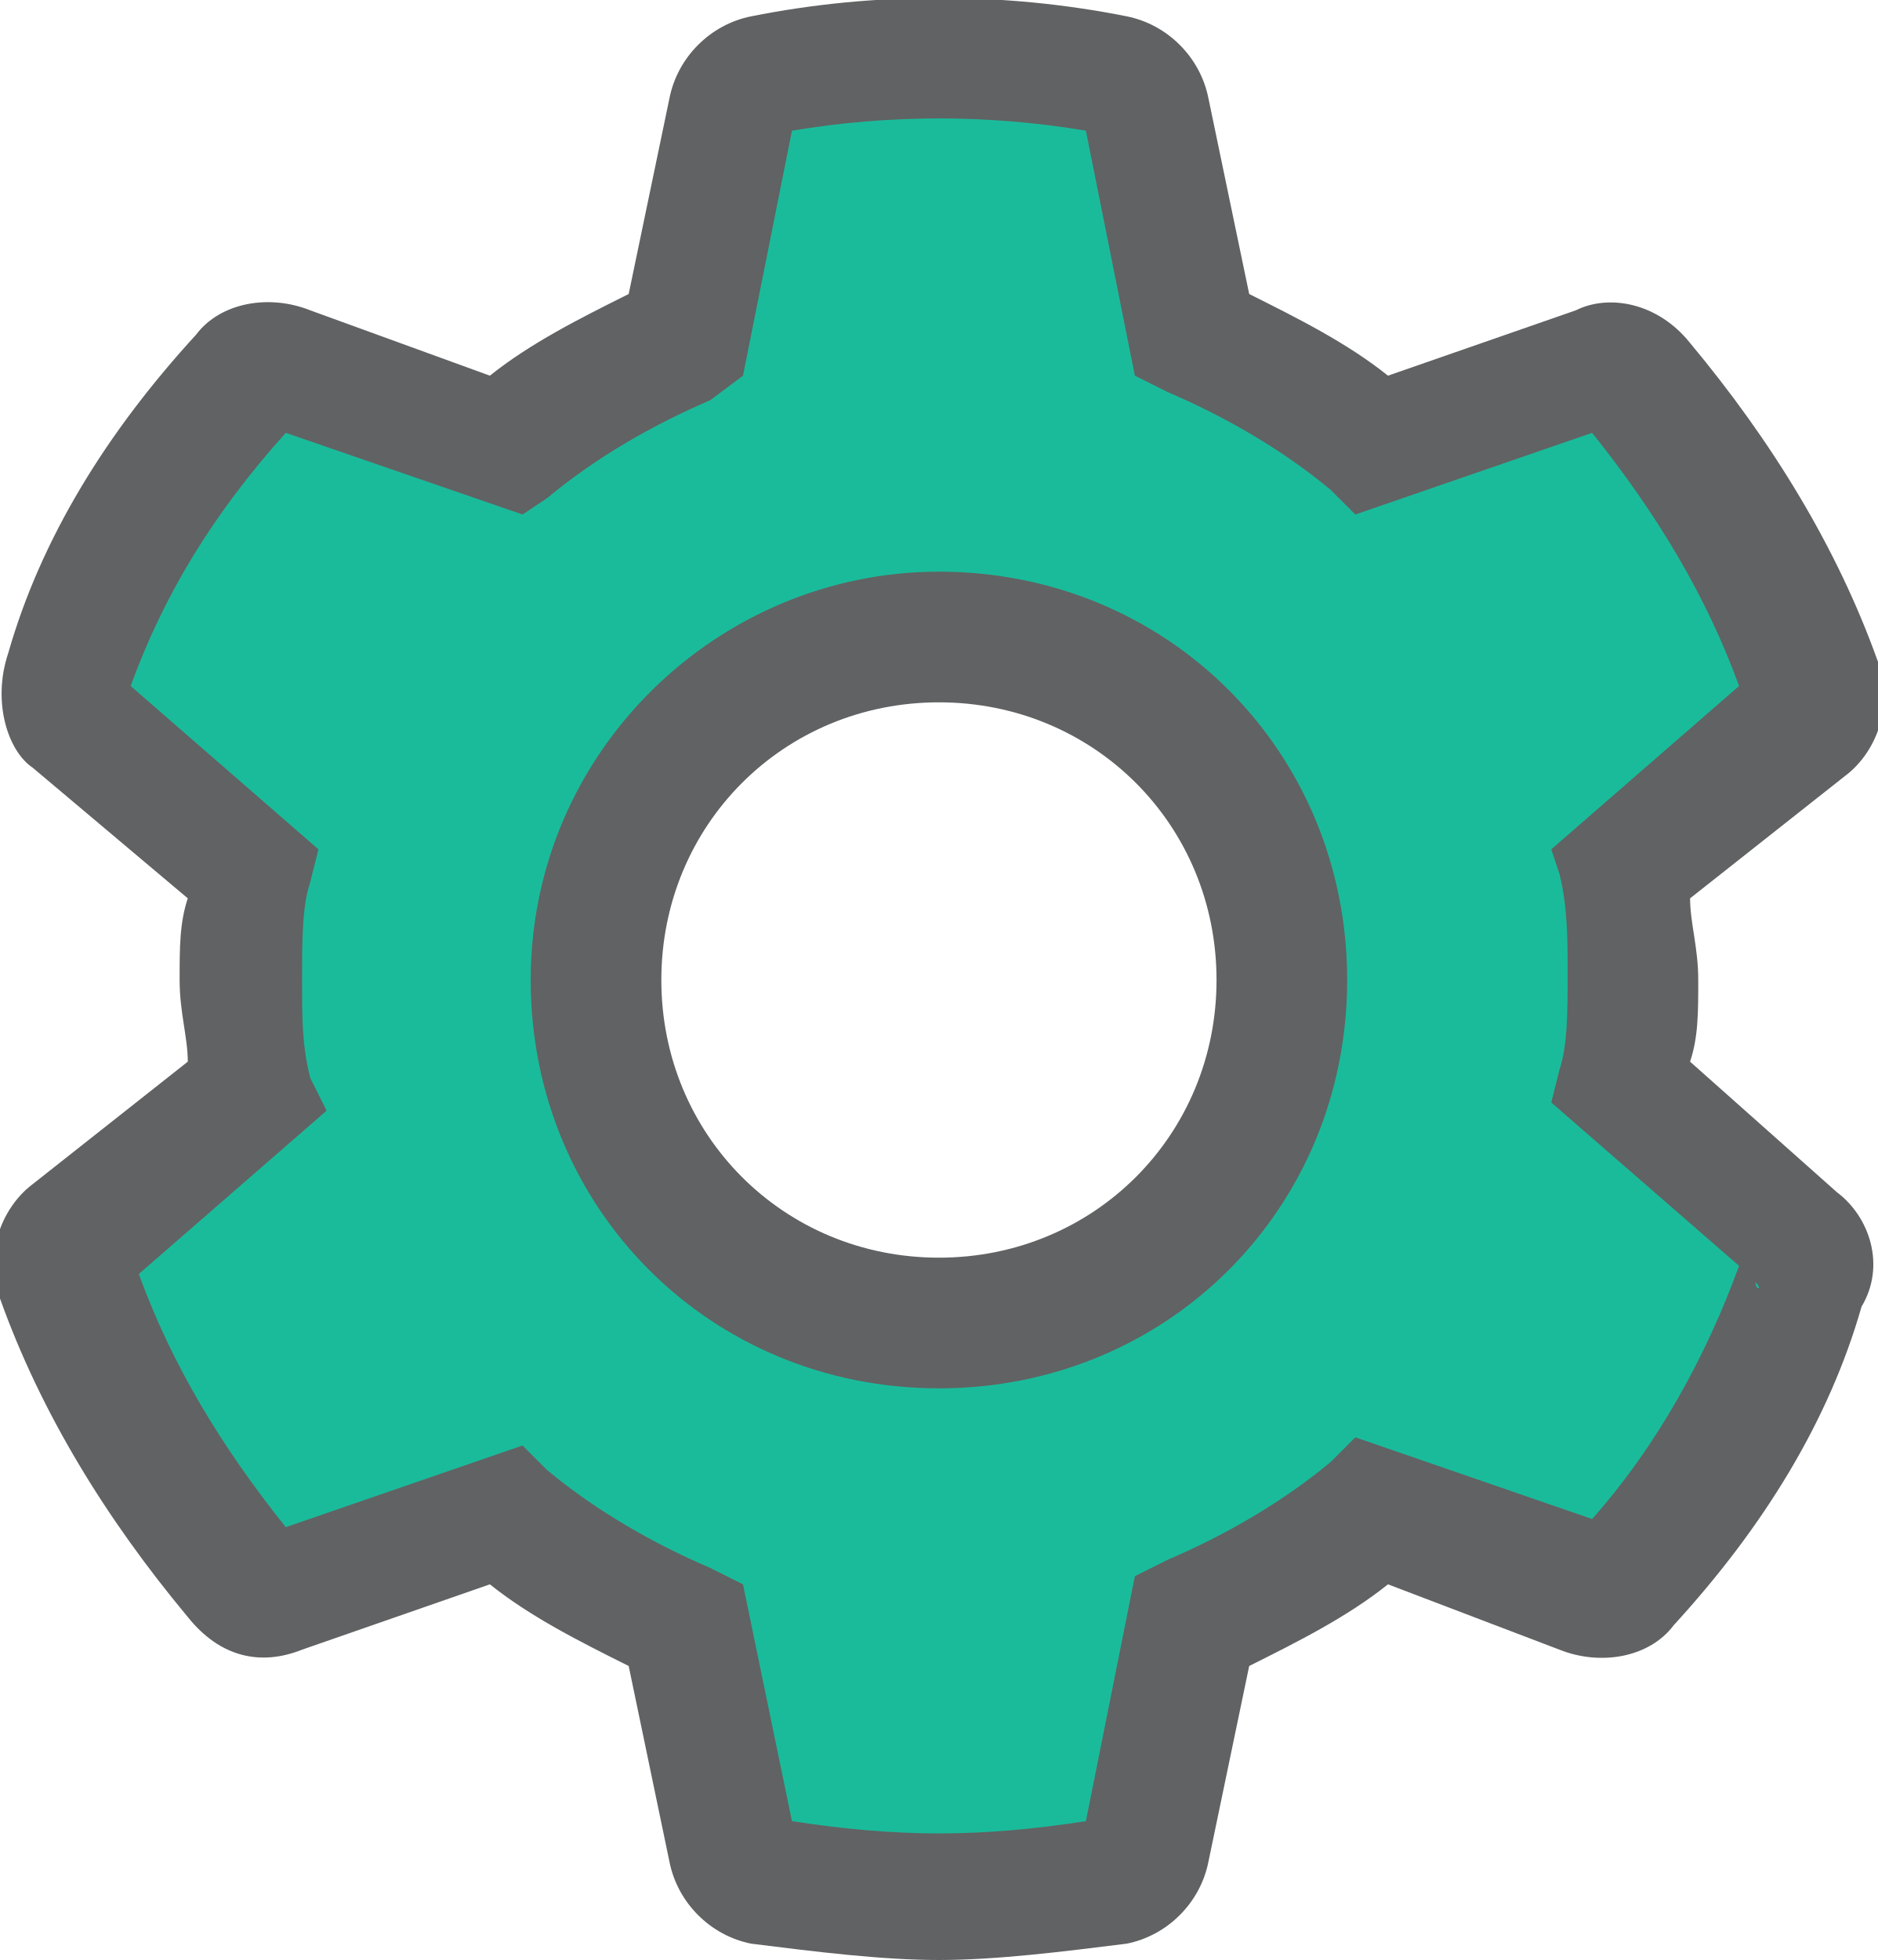
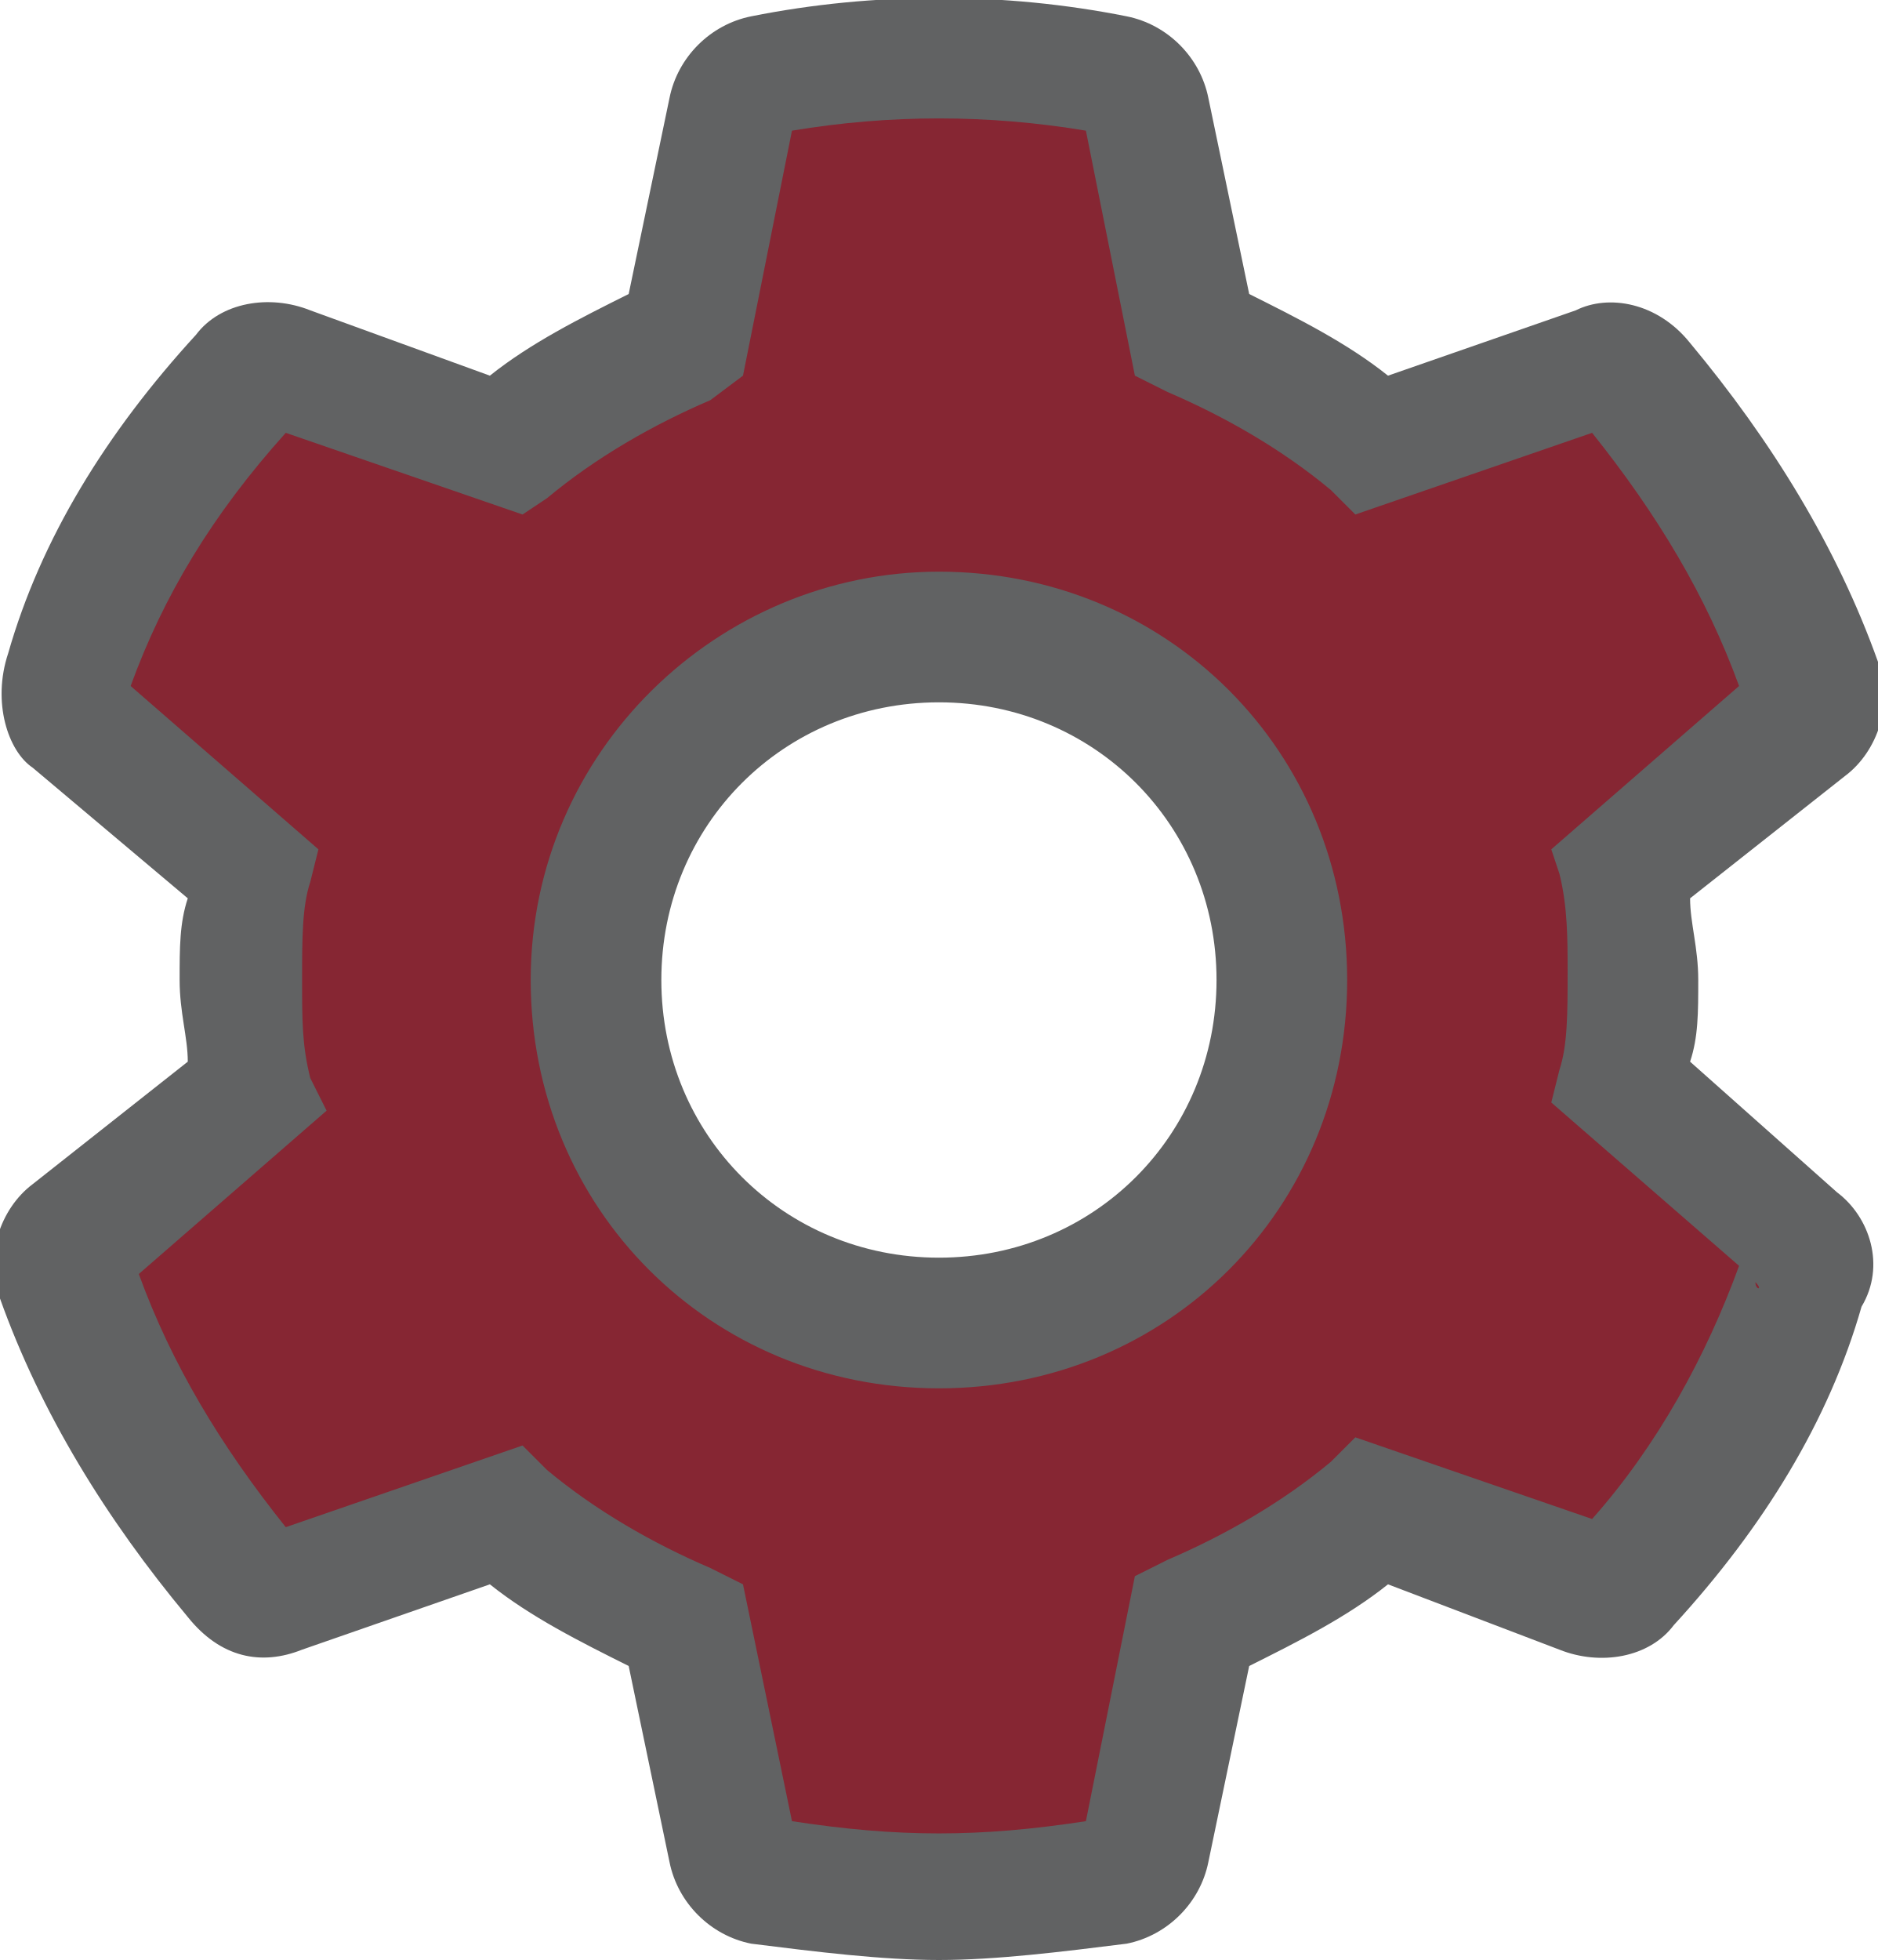
<svg xmlns="http://www.w3.org/2000/svg" version="1.1" id="Settings" x="0px" y="0px" viewBox="0 0 23 24" style="enable-background:new 0 0 23 24;" xml:space="preserve">
  <style type="text/css">
-     .st0{fill:#1abb9b;}
+     .st0{fill:#862633;}
    .st1{fill:#616263;}
</style>
  <path id="fill" class="st0" d="M19.9,13.3c0.1-0.4,0.1-0.9,0.1-1.3c0-0.4,0-0.9-0.1-1.3L22,8.8c0.2-0.1,0.2-0.3,0.1-0.5     C21.7,7,21,5.7,20,4.7c-0.1-0.2-0.3-0.2-0.5-0.1l-2.7,0.9c-0.7-0.5-1.4-1-2.2-1.3L14,1.4C14,1.2,13.8,1,13.6,1     c-1.4-0.3-2.9-0.3-4.3,0C9.2,1,9,1.2,9,1.4L8.4,4.2C7.6,4.5,6.8,4.9,6.2,5.5L3.5,4.5C3.3,4.4,3.1,4.5,3,4.7C2,5.7,1.3,7,0.8,8.3     C0.8,8.5,0.8,8.7,1,8.8l2.2,1.9C3.1,11.1,3,11.6,3,12c0,0.4,0,0.9,0.1,1.3L1,15.2c-0.2,0.1-0.2,0.3-0.1,0.5C1.3,17,2,18.3,3,19.3     c0.1,0.2,0.3,0.2,0.5,0.1l2.7-0.9c0.7,0.5,1.4,1,2.2,1.3L9,22.6C9,22.8,9.2,23,9.4,23c0.7,0.1,1.4,0.2,2.1,0.2s1.4-0.1,2.1-0.2     c0.2,0,0.3-0.2,0.4-0.4l0.5-2.8c0.8-0.3,1.6-0.8,2.2-1.3l2.7,0.9c0.2,0.1,0.4,0,0.5-0.1c0.9-1.1,1.7-2.3,2.1-3.7     c0.1-0.2,0-0.4-0.1-0.5L19.9,13.3z M11.5,16.2c-2.4,0-4.2-1.9-4.2-4.2c0-2.3,1.9-4.2,4.2-4.2c2.3,0,4.2,1.9,4.2,4.2     C15.7,14.3,13.8,16.2,11.5,16.2L11.5,16.2z" />
  <path id="outline" class="st1" d="M11.5,24c-0.7,0-1.5-0.1-2.3-0.2c-0.5-0.1-0.9-0.5-1-1l-0.5-2.4c-0.6-0.3-1.2-0.6-1.7-1l-2.3,0.8     c-0.5,0.2-1,0.1-1.4-0.4c-1-1.2-1.8-2.5-2.3-3.9c-0.2-0.5,0-1.1,0.4-1.4L2.3,13c0-0.3-0.1-0.6-0.1-1c0-0.4,0-0.7,0.1-1L0.4,9.4     C0.1,9.2-0.1,8.6,0.1,8c0.4-1.4,1.2-2.7,2.3-3.9c0.3-0.4,0.9-0.5,1.4-0.3L6,4.6c0.5-0.4,1.1-0.7,1.7-1l0.5-2.4c0.1-0.5,0.5-0.9,1-1     c1.5-0.3,3.1-0.3,4.6,0c0.5,0.1,0.9,0.5,1,1l0.5,2.4c0.6,0.3,1.2,0.6,1.7,1l2.3-0.8c0.4-0.2,1-0.1,1.4,0.4c1,1.2,1.8,2.5,2.3,3.9     c0.2,0.5,0,1.1-0.4,1.4L20.7,11c0,0.3,0.1,0.6,0.1,1c0,0.4,0,0.7-0.1,1l1.8,1.6c0.4,0.3,0.6,0.9,0.3,1.4c-0.4,1.4-1.2,2.7-2.3,3.9     c-0.3,0.4-0.9,0.5-1.4,0.3L17,19.4c-0.5,0.4-1.1,0.7-1.7,1l-0.5,2.4c-0.1,0.5-0.5,0.9-1,1C13,23.9,12.2,24,11.5,24z M13.2,22.5     C13.2,22.5,13.2,22.5,13.2,22.5L13.2,22.5z M9.8,22.5L9.8,22.5C9.8,22.5,9.8,22.5,9.8,22.5z M9.7,22.3c1.3,0.2,2.3,0.2,3.6,0l0.6-3     l0.4-0.2c0.7-0.3,1.4-0.7,2-1.2l0.3-0.3l2.9,1c0.8-0.9,1.4-2,1.8-3.1l-2.3-2l0.1-0.4c0.1-0.3,0.1-0.7,0.1-1.2c0-0.4,0-0.8-0.1-1.2     L19,10.4l2.3-2c-0.4-1.1-1-2.1-1.8-3.1l-2.9,1l-0.3-0.3c-0.6-0.5-1.3-0.9-2-1.2l-0.4-0.2l-0.6-3c-1.2-0.2-2.4-0.2-3.6,0l-0.6,3     L8.7,4.9C8,5.2,7.3,5.6,6.7,6.1L6.4,6.3l-2.9-1C2.6,6.3,2,7.3,1.6,8.4l2.3,2l-0.1,0.4c-0.1,0.3-0.1,0.7-0.1,1.2c0,0.5,0,0.8,0.1,1.2     L4,13.6l-2.3,2c0.4,1.1,1,2.1,1.8,3.1l2.9-1l0.3,0.3c0.6,0.5,1.3,0.9,2,1.2l0.4,0.2L9.7,22.3z M13.5,22.2     C13.5,22.2,13.5,22.2,13.5,22.2C13.5,22.2,13.5,22.2,13.5,22.2z M9.5,22.2C9.5,22.2,9.5,22.2,9.5,22.2C9.5,22.2,9.5,22.2,9.5,22.2z      M19.4,18.8C19.4,18.8,19.4,18.8,19.4,18.8C19.4,18.8,19.4,18.8,19.4,18.8z M3.6,18.8C3.6,18.8,3.6,18.8,3.6,18.8     C3.6,18.8,3.6,18.8,3.6,18.8z M3.2,18.7C3.2,18.8,3.2,18.8,3.2,18.7L3.2,18.7z M19.8,18.7L19.8,18.7C19.8,18.7,19.8,18.7,19.8,18.7z      M21.5,15.7C21.5,15.8,21.6,15.8,21.5,15.7L21.5,15.7z M1.5,15.7L1.5,15.7C1.5,15.8,1.5,15.7,1.5,15.7z M21.4,15.4     C21.4,15.4,21.4,15.4,21.4,15.4C21.4,15.4,21.4,15.4,21.4,15.4z M1.6,15.4C1.6,15.4,1.6,15.4,1.6,15.4C1.6,15.4,1.6,15.4,1.6,15.4z      M21.4,8.6C21.4,8.6,21.4,8.6,21.4,8.6C21.4,8.6,21.4,8.6,21.4,8.6z M1.6,8.6C1.6,8.6,1.6,8.6,1.6,8.6C1.6,8.6,1.6,8.6,1.6,8.6z      M21.5,8.2C21.5,8.3,21.5,8.3,21.5,8.2L21.5,8.2z M1.4,8.2L1.4,8.2C1.5,8.2,1.4,8.2,1.4,8.2z M3.2,5.3C3.2,5.3,3.2,5.3,3.2,5.3     L3.2,5.3z M19.8,5.2L19.8,5.2C19.8,5.3,19.8,5.3,19.8,5.2z M19.4,5.2C19.4,5.2,19.4,5.2,19.4,5.2C19.4,5.2,19.4,5.2,19.4,5.2z      M3.6,5.2C3.6,5.2,3.6,5.2,3.6,5.2C3.6,5.2,3.6,5.2,3.6,5.2z M13.5,1.8C13.5,1.8,13.5,1.8,13.5,1.8C13.5,1.8,13.5,1.8,13.5,1.8z      M9.5,1.8C9.5,1.8,9.5,1.8,9.5,1.8C9.5,1.8,9.5,1.8,9.5,1.8z M13.2,1.5C13.2,1.5,13.2,1.5,13.2,1.5L13.2,1.5z M9.8,1.5L9.8,1.5     C9.8,1.5,9.8,1.5,9.8,1.5z M11.5,17c-2.8,0-5-2.2-5-5s2.3-5,5-5c2.8,0,5,2.2,5,5S14.3,17,11.5,17z M11.5,8.6c-1.9,0-3.4,1.5-3.4,3.4     c0,1.9,1.5,3.4,3.4,3.4c1.9,0,3.4-1.5,3.4-3.4S13.4,8.6,11.5,8.6z" />
</svg>
